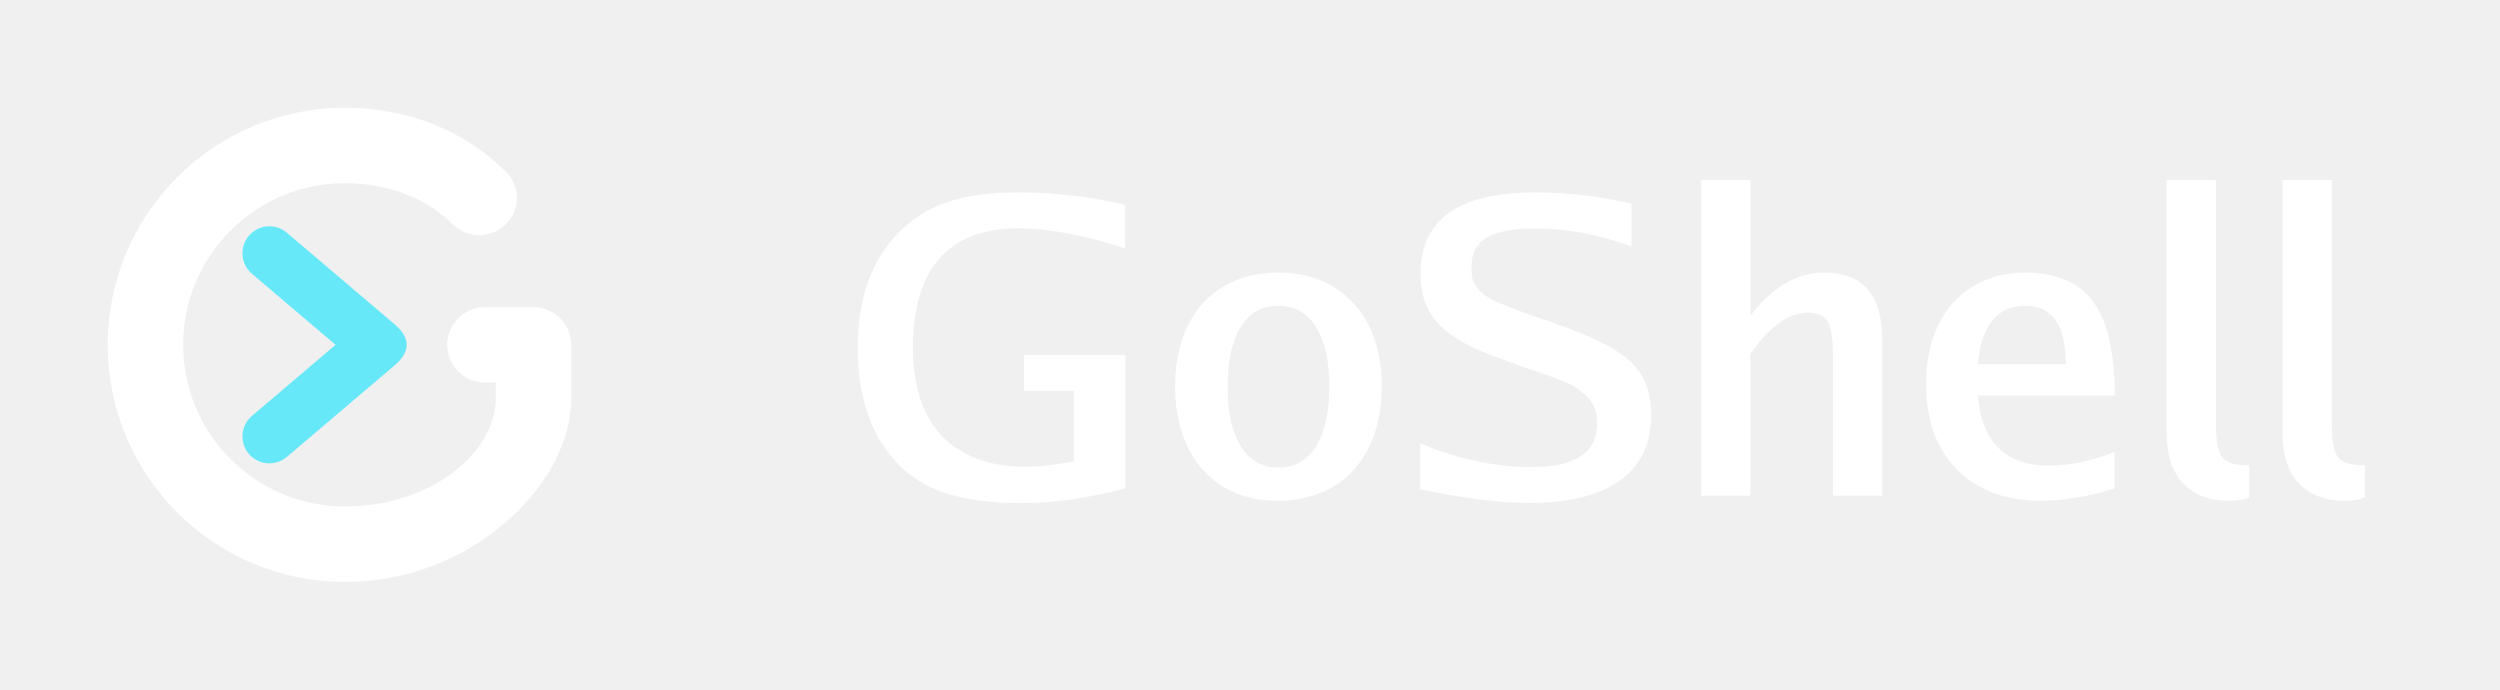
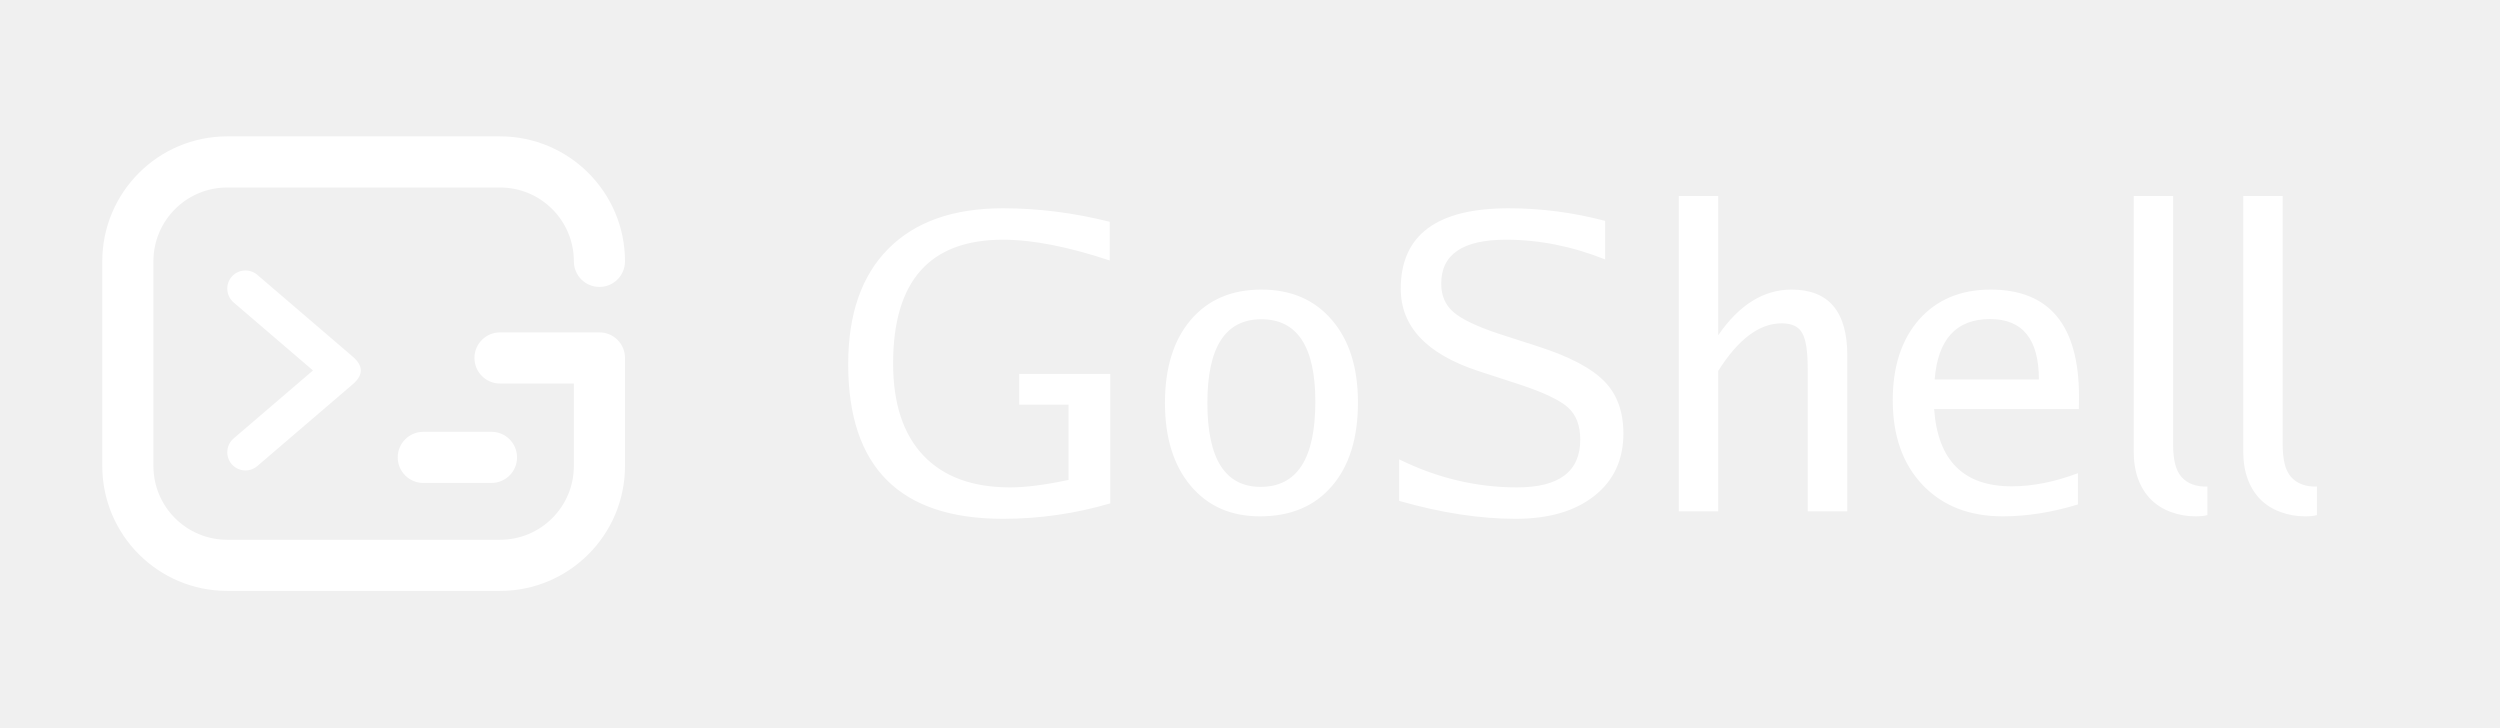
- <svg xmlns="http://www.w3.org/2000/svg" width="232" height="64" viewBox="0 0 232 64" role="img" aria-label="GoShell">
-   <path fill="#FFFFFF" d="M 46.950 15.950C 43.050 12.050 37.750 10.000 32.000 10.000C 19.850 10.000 10.000 19.850 10.000 32.000C 10.000 44.150 19.850 54.000 32.000 54.000C 38.850 54.000 45.000 51.000 49.150 46.250C 51.350 43.700 53.000 40.400 53.000 37.000L 53.000 32.000C 53.000 30.070 51.430 28.500 49.500 28.500L 45.000 28.500C 43.070 28.500 41.500 30.070 41.500 32.000C 41.500 33.930 43.070 35.500 45.000 35.500L 46.000 35.500L 46.000 37.000C 46.000 42.000 40.000 47.000 32.000 47.000C 23.716 47.000 17.000 40.284 17.000 32.000C 17.000 23.716 23.716 17.000 32.000 17.000C 36.000 17.000 39.600 18.400 42.000 20.800C 43.370 22.170 45.580 22.170 46.950 20.800C 48.320 19.430 48.320 17.320 46.950 15.950Z" />
-   <path fill="#67E8F9" d="M 26.619 21.595L 36.619 30.095Q 38.860 32.000 36.619 33.905L 26.619 42.405C 25.567 43.300 23.989 43.172 23.095 42.119C 22.201 41.066 22.329 39.488 23.381 38.595L 31.140 32.000L 23.381 25.405C 22.329 24.511 22.201 22.934 23.095 21.881C 23.989 20.828 25.567 20.701 26.619 21.595Z" />
-   <path fill="#FFFFFF" d="M 104.438 32.953L 104.438 45.312Q 99.344 46.688 94.703 46.688Q 92.516 46.688 90.703 46.422Q 88.906 46.172 87.484 45.672Q 85.578 45.000 84.109 43.766Q 82.641 42.531 81.641 40.828Q 80.641 39.109 80.109 36.969Q 79.594 34.812 79.594 32.281Q 79.594 25.609 83.203 21.781Q 84.172 20.750 85.328 20.000Q 86.484 19.250 87.859 18.781Q 89.219 18.297 90.875 18.078Q 92.531 17.859 94.516 17.859Q 97.109 17.859 99.562 18.156Q 102.016 18.422 104.406 19.000L 104.406 23.047Q 101.531 22.125 99.078 21.656Q 96.625 21.188 94.547 21.188Q 89.656 21.188 87.188 23.969Q 84.719 26.766 84.719 32.281Q 84.719 34.953 85.406 37.016Q 86.094 39.062 87.406 40.469Q 88.750 41.859 90.688 42.578Q 92.641 43.312 95.156 43.312Q 96.031 43.312 97.156 43.203Q 98.266 43.062 99.641 42.828L 99.641 36.266L 95.031 36.266L 95.031 32.953L 104.438 32.953ZM 118.516 46.469Q 116.359 46.469 114.594 45.719Q 112.844 44.953 111.609 43.594Q 110.391 42.203 109.719 40.250Q 109.047 38.281 109.047 35.875Q 109.047 33.422 109.719 31.469Q 110.406 29.500 111.641 28.125Q 112.906 26.766 114.672 26.031Q 116.453 25.297 118.641 25.297Q 120.828 25.297 122.594 26.031Q 124.375 26.781 125.609 28.156Q 126.875 29.516 127.547 31.469Q 128.234 33.422 128.234 35.828Q 128.234 38.297 127.547 40.266Q 126.875 42.234 125.609 43.625Q 124.375 45.000 122.562 45.734Q 120.750 46.469 118.516 46.469ZM 118.578 43.391Q 120.922 43.391 122.125 41.422Q 123.359 39.453 123.359 35.812Q 123.359 32.250 122.109 30.328Q 120.891 28.375 118.641 28.375Q 116.359 28.375 115.141 30.344Q 113.922 32.312 113.922 35.875Q 113.922 37.656 114.219 39.062Q 114.547 40.453 115.141 41.422Q 115.750 42.375 116.594 42.875Q 117.469 43.391 118.578 43.391ZM 131.797 41.141Q 137.078 43.344 142.109 43.344Q 148.219 43.344 148.219 39.297Q 148.219 38.641 148.062 38.125Q 147.922 37.625 147.625 37.219Q 147.328 36.812 146.891 36.469Q 146.484 36.109 145.938 35.750Q 145.344 35.484 144.578 35.188Q 143.812 34.891 142.969 34.594Q 142.109 34.297 141.219 34.000Q 140.328 33.672 139.469 33.359Q 137.344 32.625 135.875 31.828Q 134.406 31.000 133.500 30.062Q 132.609 29.094 132.219 27.969Q 131.828 26.828 131.828 25.406Q 131.828 17.859 142.438 17.859Q 147.062 17.859 151.406 18.906L 151.406 22.875Q 149.125 22.031 146.891 21.625Q 144.672 21.203 142.469 21.203Q 139.359 21.203 137.953 22.062Q 136.547 22.906 136.547 24.844Q 136.547 25.500 136.688 26.000Q 136.859 26.484 137.234 26.906Q 137.609 27.312 138.234 27.688Q 138.859 28.031 139.812 28.391L 141.766 29.141Q 143.922 29.859 145.625 30.500Q 147.328 31.141 148.594 31.766Q 149.859 32.406 150.734 33.078Q 151.625 33.750 152.172 34.562Q 152.719 35.375 152.969 36.344Q 153.219 37.328 153.219 38.578Q 153.219 42.516 150.328 44.594Q 147.438 46.672 141.906 46.672Q 139.688 46.672 137.141 46.328Q 134.609 46.000 131.797 45.406L 131.797 41.141ZM 157.875 46.000L 157.875 16.703L 162.438 16.703L 162.438 29.312Q 165.469 25.297 169.312 25.297Q 174.672 25.297 174.672 31.562L 174.672 46.000L 170.094 46.000L 170.094 32.844Q 170.094 30.641 169.594 29.812Q 169.125 29.016 167.766 29.016Q 165.094 29.016 162.438 32.844L 162.438 46.000L 157.875 46.000ZM 191.703 33.797Q 191.703 28.375 187.953 28.375Q 184.047 28.375 183.547 33.797L 191.703 33.797ZM 196.219 45.328Q 194.453 45.891 192.719 46.172Q 191.016 46.469 189.312 46.469Q 186.859 46.469 184.891 45.703Q 182.953 44.938 181.578 43.547Q 180.203 42.141 179.453 40.141Q 178.734 38.109 178.734 35.609Q 178.734 33.250 179.391 31.359Q 180.031 29.453 181.234 28.109Q 182.453 26.766 184.141 26.031Q 185.844 25.297 187.938 25.297Q 190.125 25.297 191.703 25.984Q 193.281 26.641 194.281 28.062Q 195.297 29.469 195.766 31.625Q 196.250 33.750 196.250 36.703L 183.547 36.703Q 184.094 43.219 190.203 43.219Q 192.922 43.219 196.219 41.953L 196.219 45.328ZM 205.641 39.406Q 205.641 41.859 206.297 42.531Q 206.969 43.172 208.484 43.172L 208.719 43.172L 208.719 46.172Q 207.906 46.469 206.828 46.469Q 204.109 46.469 202.578 44.844Q 201.062 43.234 201.062 40.125L 201.062 16.703L 205.641 16.703L 205.641 39.406ZM 216.391 39.406Q 216.391 41.859 217.047 42.531Q 217.719 43.172 219.234 43.172L 219.469 43.172L 219.469 46.172Q 218.656 46.469 217.578 46.469Q 214.859 46.469 213.328 44.844Q 211.812 43.234 211.812 40.125L 211.812 16.703L 216.391 16.703L 216.391 39.406Z" />
+ <svg xmlns="http://www.w3.org/2000/svg" width="220" height="64" viewBox="0 0 220 64" role="img" aria-label="GoShell">
+   <path fill="#FFFFFF" d="M 44.000 29.250L 52.750 29.250C 53.993 29.250 55.000 30.257 55.000 31.500L 55.000 41.000C 55.000 47.075 50.075 52.000 44.000 52.000L 20.000 52.000C 13.925 52.000 9.000 47.075 9.000 41.000L 9.000 23.000C 9.000 16.925 13.925 12.000 20.000 12.000L 44.000 12.000C 50.075 12.000 55.000 16.925 55.000 23.000C 55.000 24.243 53.993 25.250 52.750 25.250C 51.507 25.250 50.500 24.243 50.500 23.000C 50.500 19.406 47.594 16.500 44.000 16.500L 20.000 16.500C 16.406 16.500 13.500 19.406 13.500 23.000L 13.500 41.000C 13.500 44.594 16.406 47.500 20.000 47.500L 44.000 47.500C 47.594 47.500 50.500 44.594 50.500 41.000L 50.500 33.750L 44.000 33.750C 42.757 33.750 41.750 32.743 41.750 31.500C 41.750 30.257 42.757 29.250 44.000 29.250Z" />
+   <path fill="#FFFFFF" d="M 22.642 24.185L 31.042 31.385Q 32.460 32.600 31.042 33.815L 22.642 41.015C 21.970 41.590 20.961 41.512 20.385 40.842C 19.810 40.170 19.891 39.161 20.558 38.585L 27.542 32.600L 20.558 26.615C 19.891 26.039 19.810 25.030 20.385 24.358C 20.961 23.690 21.970 23.610 22.642 24.185ZM 37.250 38.000L 43.250 38.000C 44.493 38.000 45.500 39.007 45.500 40.250C 45.500 41.493 44.493 42.500 43.250 42.500L 37.250 42.500C 36.007 42.500 35.000 41.493 35.000 40.250C 35.000 39.007 36.007 38.000 37.250 38.000Z" />
+   <path fill="#FFFFFF" d="M 97.703 32.906L 97.703 44.297Q 93.062 45.656 88.266 45.656Q 74.641 45.656 74.641 32.047Q 74.641 25.438 78.172 21.891Q 81.703 18.328 88.266 18.328Q 92.906 18.328 97.656 19.516L 97.656 22.922Q 92.141 21.094 88.266 21.094Q 78.594 21.094 78.594 31.984Q 78.594 37.266 81.250 40.078Q 83.922 42.891 88.891 42.891Q 90.938 42.891 94.031 42.234L 94.031 35.609L 89.688 35.609L 89.688 32.906L 97.703 32.906ZM 110.875 45.438Q 107.031 45.438 104.766 42.734Q 102.516 40.031 102.516 35.453Q 102.516 30.828 104.781 28.156Q 107.062 25.484 111.000 25.484Q 114.922 25.484 117.203 28.156Q 119.500 30.812 119.500 35.422Q 119.500 40.125 117.203 42.781Q 114.922 45.438 110.875 45.438ZM 110.938 42.844Q 115.750 42.844 115.750 35.359Q 115.750 28.094 111.000 28.094Q 106.250 28.094 106.250 35.453Q 106.250 42.844 110.938 42.844ZM 123.125 44.078L 123.125 40.422Q 128.141 42.891 133.500 42.891Q 139.062 42.891 139.062 38.688Q 139.062 36.828 137.984 35.859Q 136.906 34.875 133.609 33.797L 130.062 32.641Q 123.266 30.391 123.266 25.406Q 123.266 18.328 132.766 18.328Q 137.047 18.328 141.250 19.438L 141.250 22.828Q 136.891 21.094 132.531 21.094Q 126.828 21.094 126.828 24.953Q 126.828 26.531 127.891 27.453Q 128.969 28.391 131.812 29.344L 135.438 30.516Q 139.531 31.844 141.203 33.578Q 142.859 35.281 142.859 38.141Q 142.859 41.625 140.297 43.641Q 137.750 45.656 133.375 45.656Q 128.641 45.656 123.125 44.078ZM 147.734 45.000L 147.734 17.250L 151.203 17.250L 151.203 29.500Q 153.969 25.484 157.656 25.484Q 162.562 25.484 162.562 31.281L 162.562 45.000L 159.078 45.000L 159.078 32.406Q 159.078 30.109 158.578 29.281Q 158.109 28.453 156.781 28.453Q 153.844 28.453 151.203 32.641L 151.203 45.000L 147.734 45.000ZM 179.422 33.391Q 179.422 28.078 175.125 28.078Q 170.672 28.078 170.250 33.391L 179.422 33.391ZM 182.859 41.641L 182.859 44.391Q 179.438 45.438 176.234 45.438Q 171.812 45.438 169.172 42.656Q 166.562 39.891 166.562 35.219Q 166.562 30.766 168.875 28.125Q 171.219 25.484 175.172 25.484Q 182.953 25.484 182.953 34.922L 182.938 36.000L 170.203 36.000Q 170.688 42.797 177.031 42.797Q 179.781 42.797 182.859 41.641ZM 191.234 39.094Q 191.234 40.094 191.406 40.812Q 191.578 41.516 191.969 41.969Q 192.375 42.422 192.938 42.625Q 193.516 42.844 194.250 42.812L 194.250 45.328Q 193.875 45.438 193.203 45.438Q 192.062 45.438 191.016 45.047Q 190.000 44.672 189.266 43.938Q 188.547 43.203 188.156 42.156Q 187.766 41.078 187.766 39.719L 187.766 17.250L 191.234 17.250L 191.234 39.094ZM 200.875 39.094Q 200.875 40.094 201.047 40.812Q 201.219 41.516 201.609 41.969Q 202.016 42.422 202.578 42.625Q 203.156 42.844 203.891 42.812L 203.891 45.328Q 203.516 45.438 202.844 45.438Q 201.703 45.438 200.656 45.047Q 199.641 44.672 198.906 43.938Q 198.188 43.203 197.797 42.156Q 197.406 41.078 197.406 39.719L 197.406 17.250L 200.875 17.250L 200.875 39.094Z" />
</svg>
